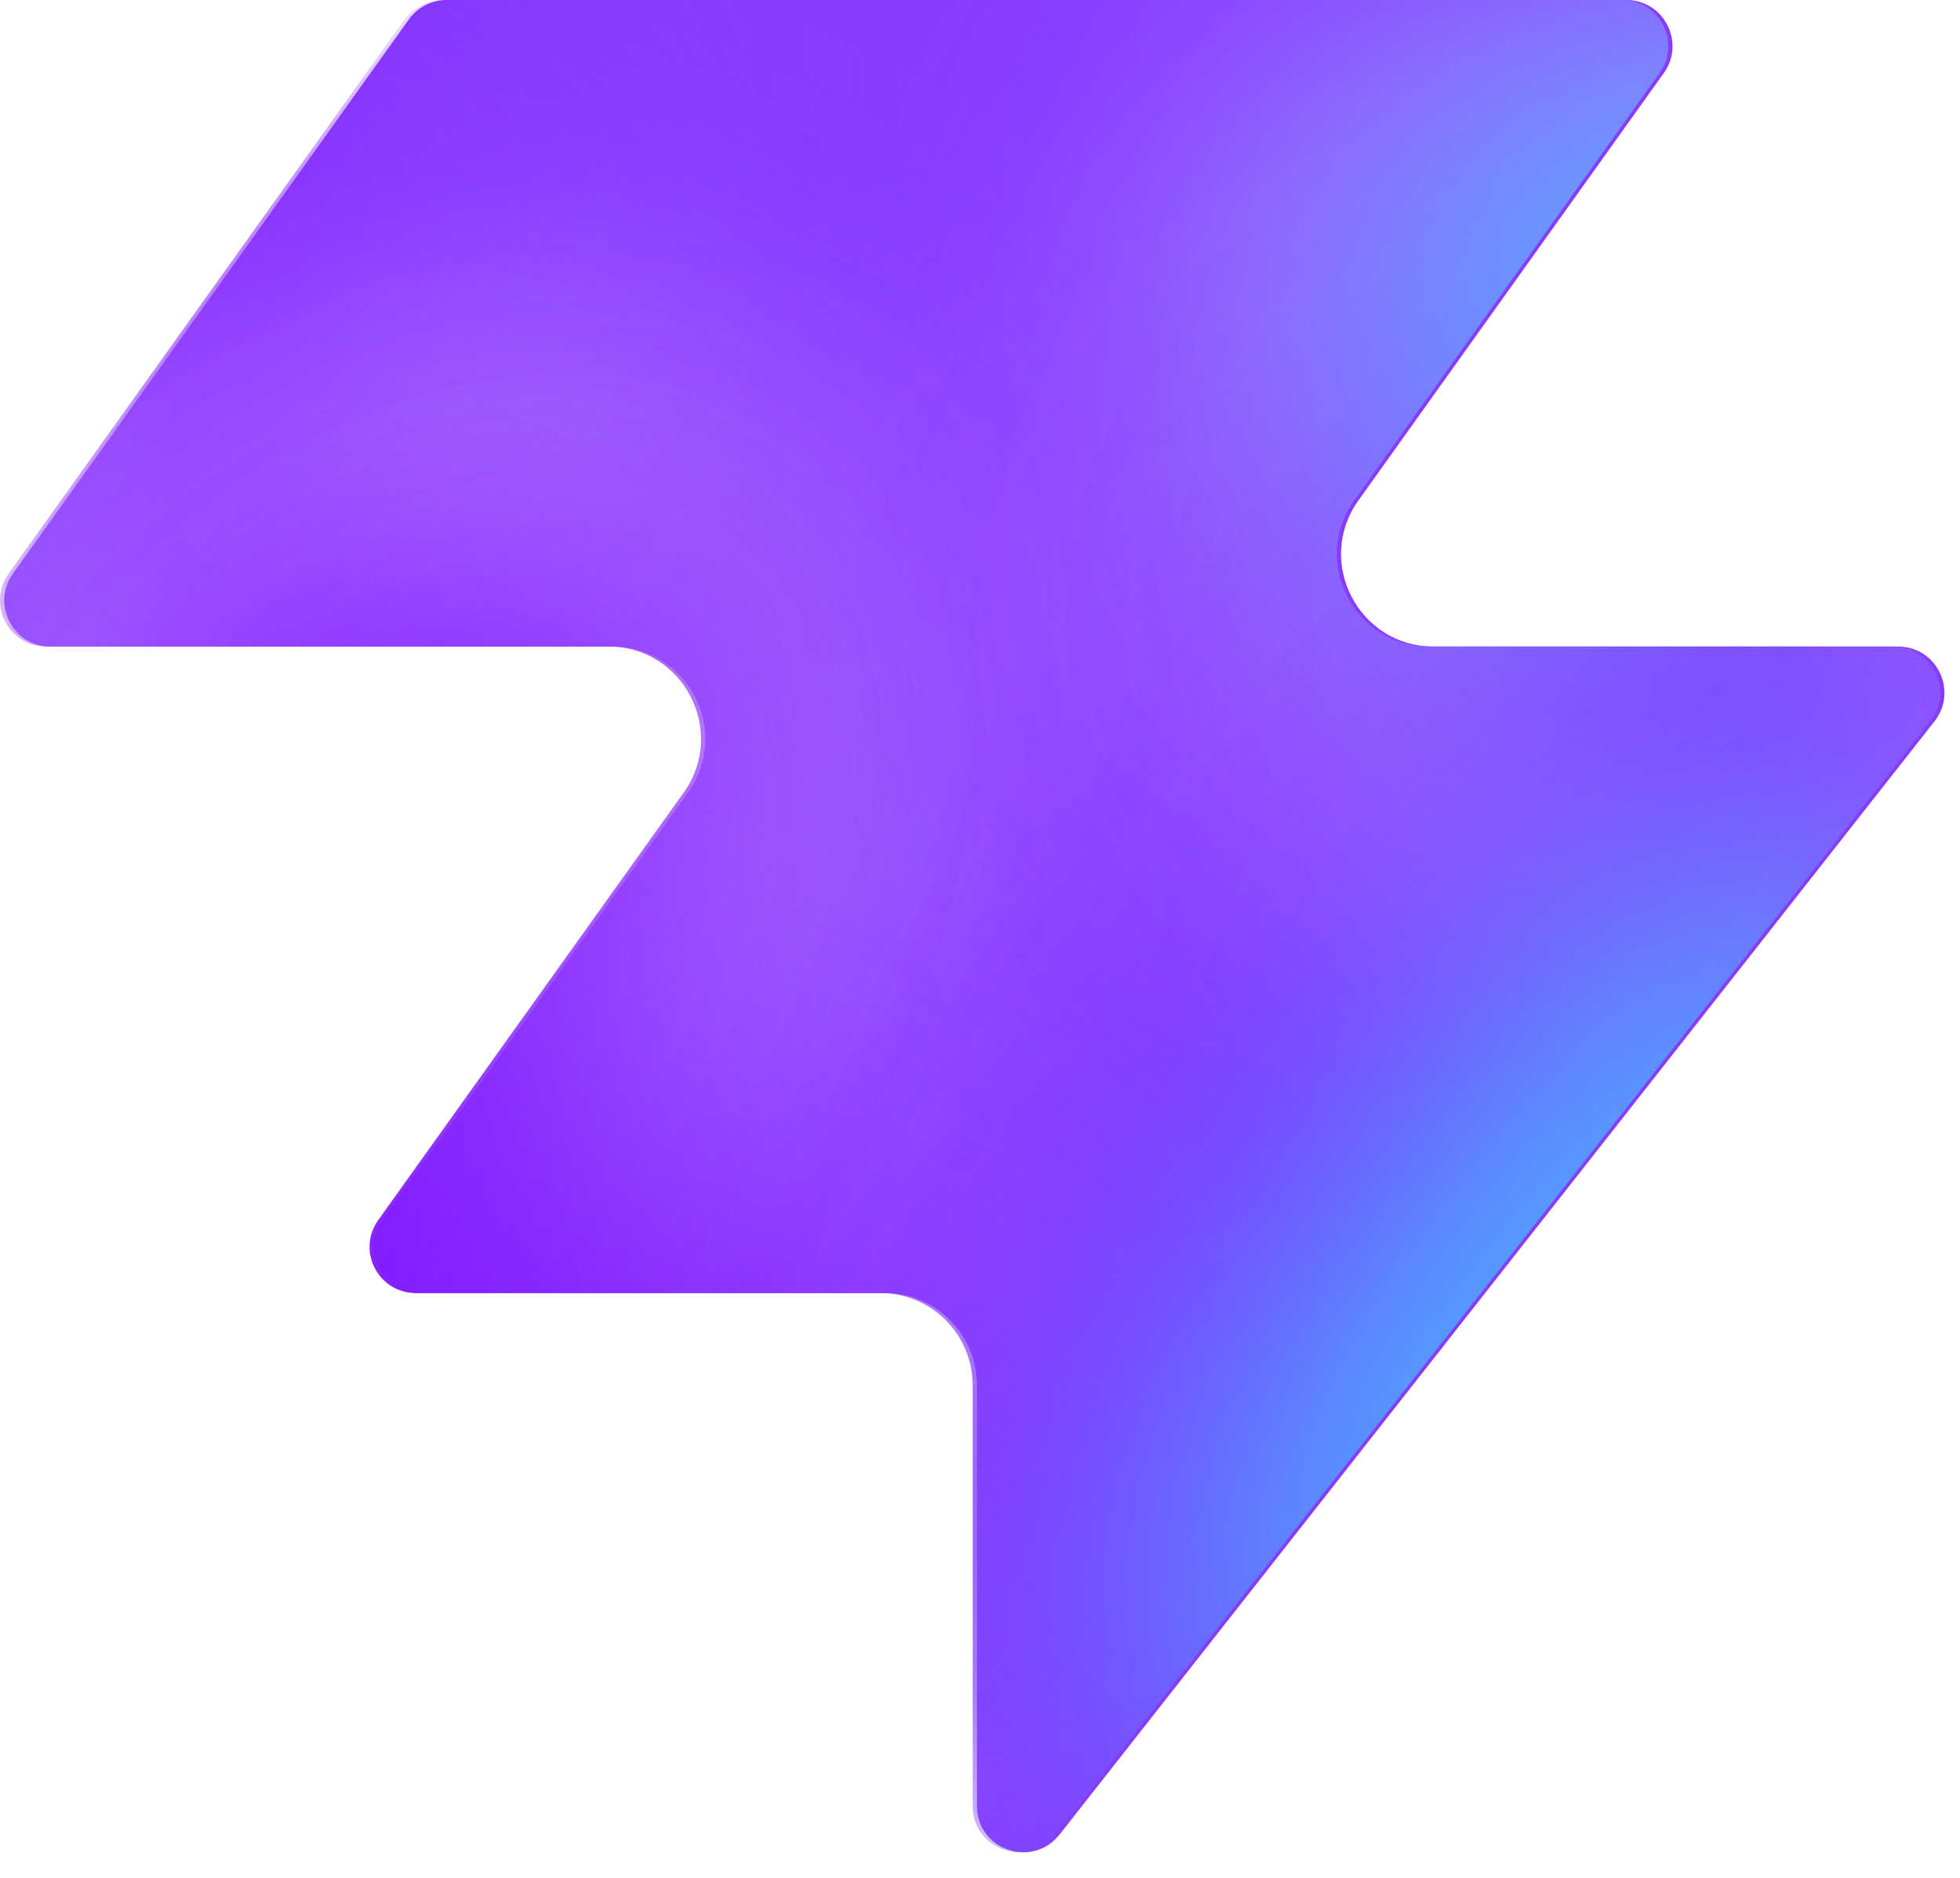
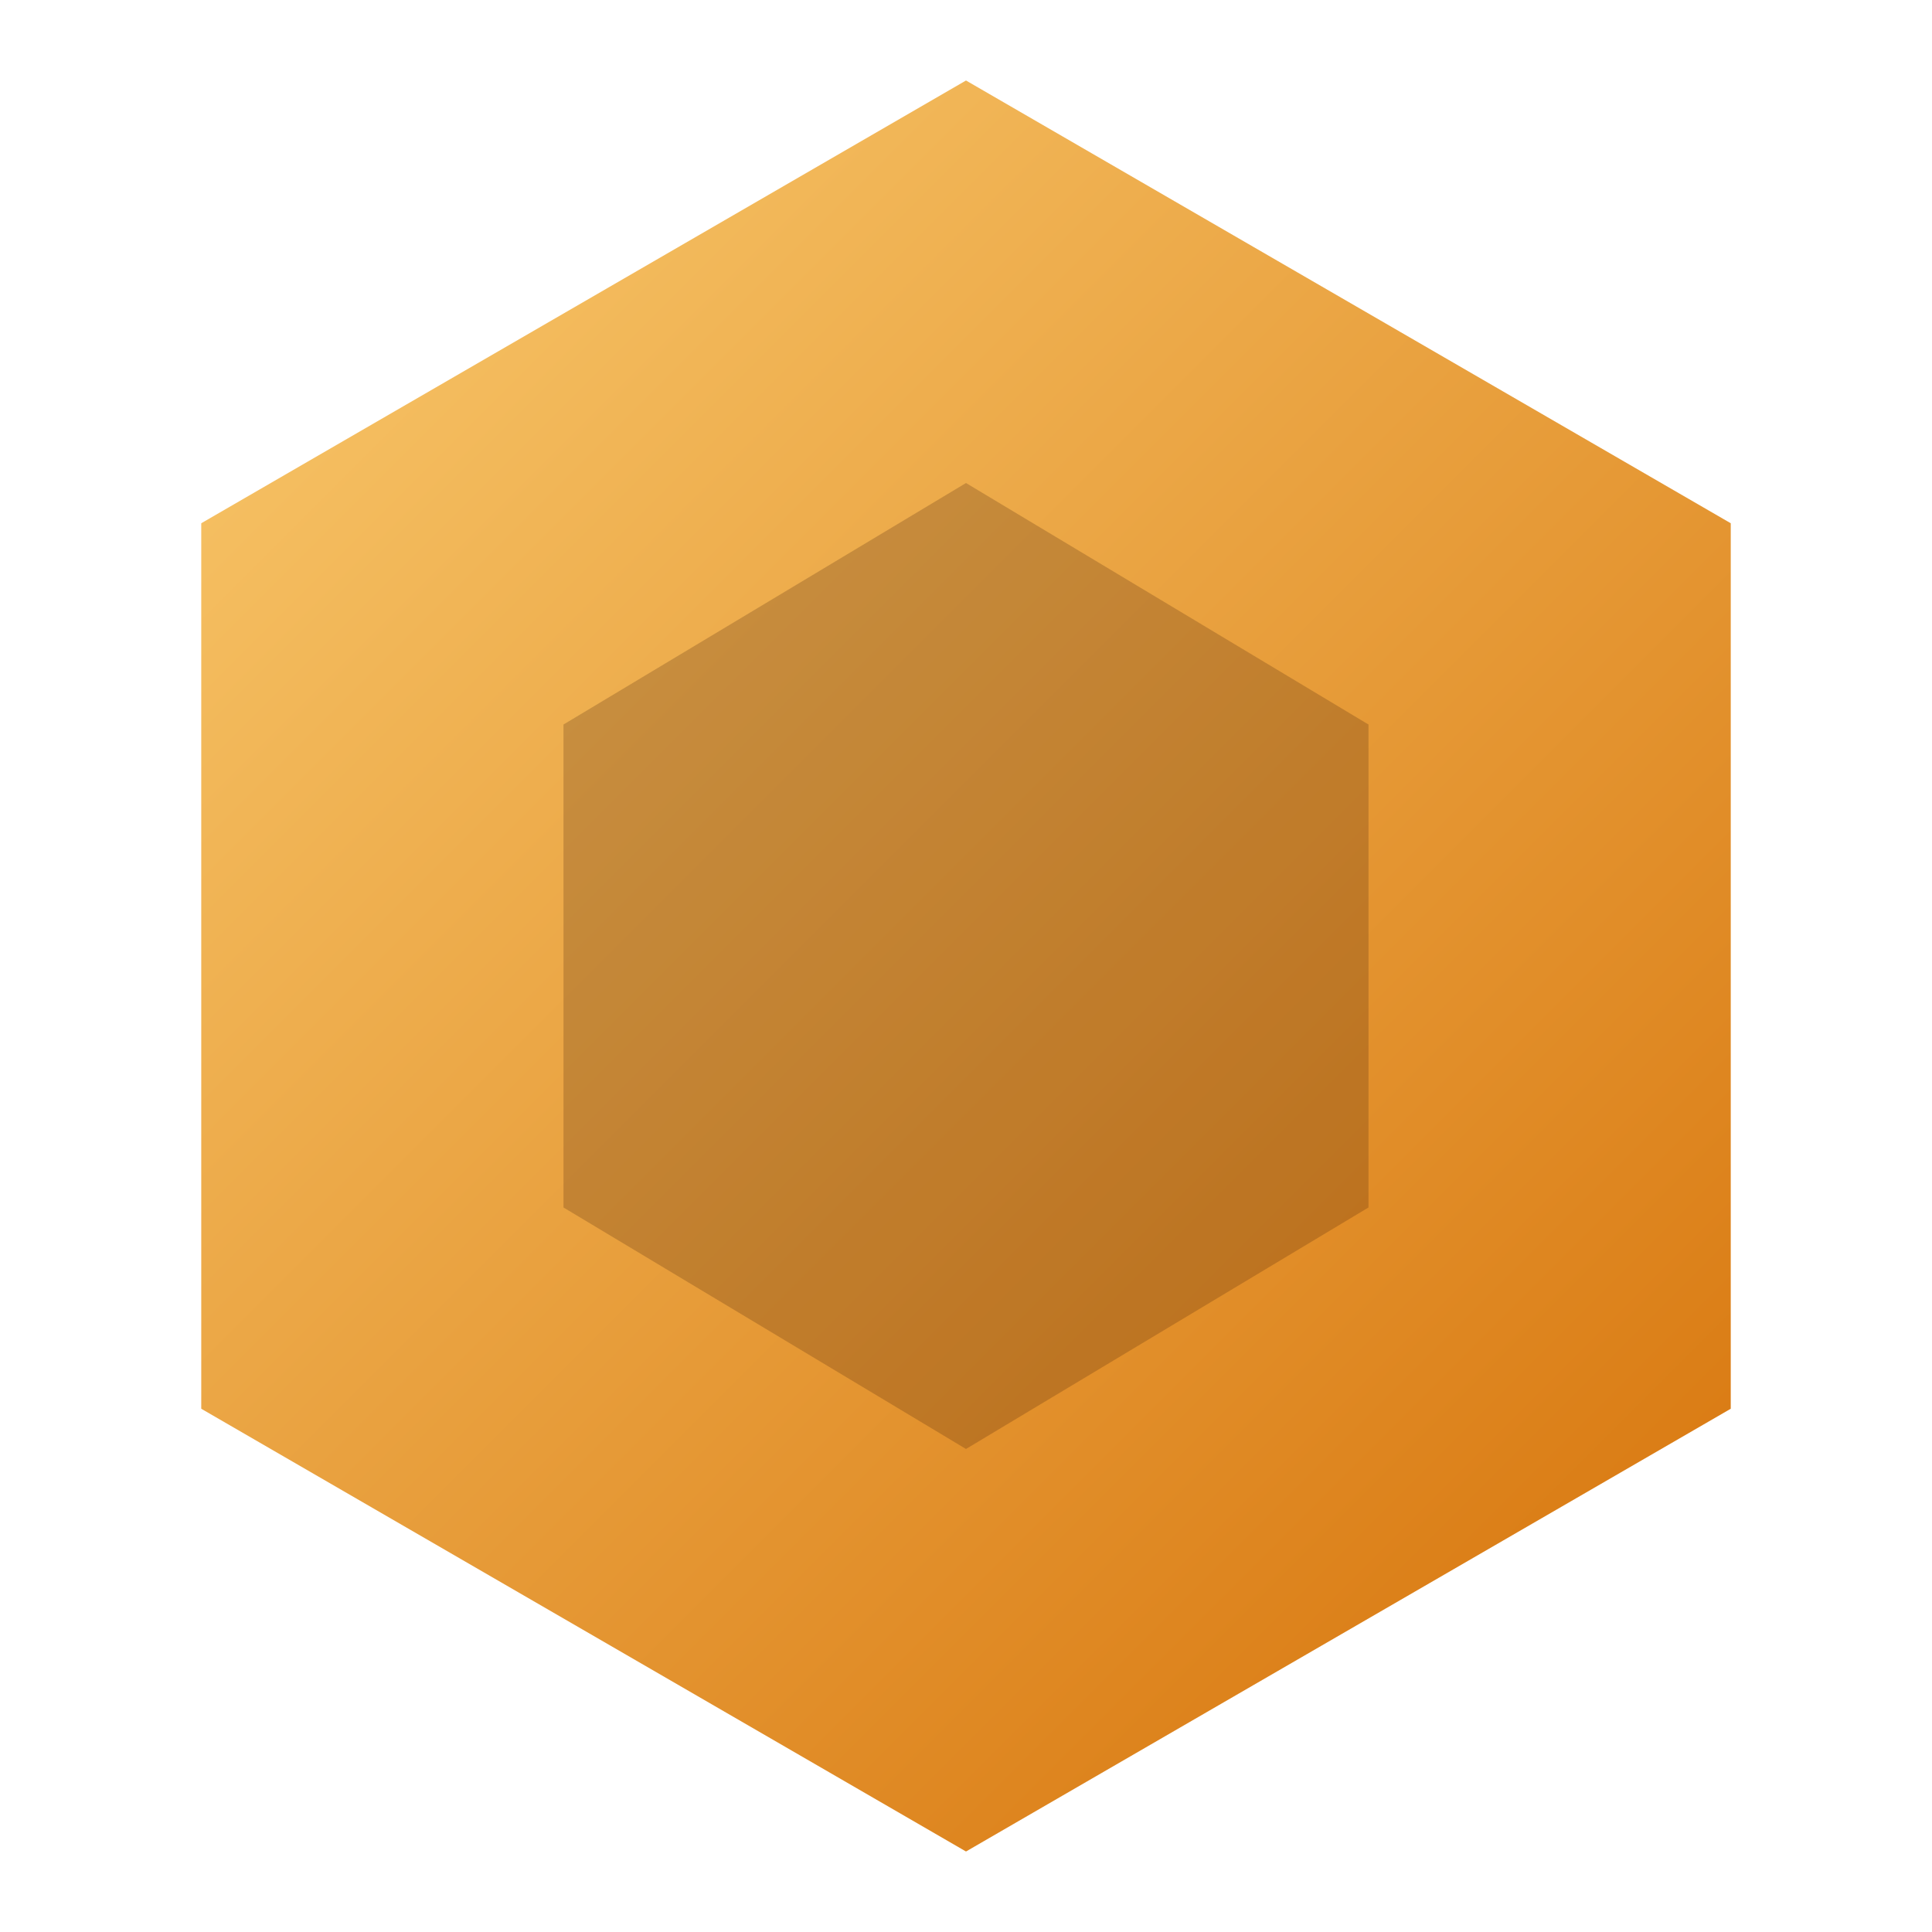
- <svg xmlns="http://www.w3.org/2000/svg" width="48" height="46" fill="none" viewBox="0 0 48 46">
-   <path fill="#863bff" d="M25.946 44.938c-.664.845-2.021.375-2.021-.698V33.937a2.26 2.26 0 0 0-2.262-2.262H10.287c-.92 0-1.456-1.04-.92-1.788l7.48-10.471c1.07-1.497 0-3.578-1.842-3.578H1.237c-.92 0-1.456-1.04-.92-1.788L10.013.474c.214-.297.556-.474.92-.474h28.894c.92 0 1.456 1.04.92 1.788l-7.48 10.471c-1.07 1.498 0 3.579 1.842 3.579h11.377c.943 0 1.473 1.088.89 1.83L25.947 44.94z" style="fill:#863bff;fill:color(display-p3 .525 .23 1);fill-opacity:1" />
-   <mask id="a" width="48" height="46" x="0" y="0" maskUnits="userSpaceOnUse" style="mask-type:alpha">
-     <path fill="#000" d="M25.842 44.938c-.664.844-2.021.375-2.021-.698V33.937a2.26 2.26 0 0 0-2.262-2.262H10.183c-.92 0-1.456-1.04-.92-1.788l7.48-10.471c1.07-1.498 0-3.579-1.842-3.579H1.133c-.92 0-1.456-1.04-.92-1.787L9.91.473c.214-.297.556-.474.92-.474h28.894c.92 0 1.456 1.04.92 1.788l-7.48 10.471c-1.07 1.498 0 3.578 1.842 3.578h11.377c.943 0 1.473 1.088.89 1.832L25.843 44.94z" style="fill:#000;fill-opacity:1" />
-   </mask>
-   <g mask="url(#a)">
-     <g filter="url(#b)">
-       <ellipse cx="5.508" cy="14.704" fill="#ede6ff" rx="5.508" ry="14.704" style="fill:#ede6ff;fill:color(display-p3 .927 .903 1);fill-opacity:1" transform="matrix(.00324 1 1 -.00324 -4.47 31.516)" />
-     </g>
-     <g filter="url(#c)">
-       <ellipse cx="10.399" cy="29.851" fill="#ede6ff" rx="10.399" ry="29.851" style="fill:#ede6ff;fill:color(display-p3 .927 .903 1);fill-opacity:1" transform="matrix(.00324 1 1 -.00324 -39.328 7.883)" />
-     </g>
-     <g filter="url(#d)">
-       <ellipse cx="5.508" cy="30.487" fill="#7e14ff" rx="5.508" ry="30.487" style="fill:#7e14ff;fill:color(display-p3 .492 .077 1);fill-opacity:1" transform="rotate(89.814 -25.913 -14.639)scale(1 -1)" />
-     </g>
-     <g filter="url(#e)">
-       <ellipse cx="5.508" cy="30.599" fill="#7e14ff" rx="5.508" ry="30.599" style="fill:#7e14ff;fill:color(display-p3 .492 .077 1);fill-opacity:1" transform="rotate(89.814 -32.644 -3.334)scale(1 -1)" />
-     </g>
-     <g filter="url(#f)">
-       <ellipse cx="5.508" cy="30.599" fill="#7e14ff" rx="5.508" ry="30.599" style="fill:#7e14ff;fill:color(display-p3 .492 .077 1);fill-opacity:1" transform="matrix(.00324 1 1 -.00324 -34.34 30.47)" />
-     </g>
-     <g filter="url(#g)">
-       <ellipse cx="14.072" cy="22.078" fill="#ede6ff" rx="14.072" ry="22.078" style="fill:#ede6ff;fill:color(display-p3 .927 .903 1);fill-opacity:1" transform="rotate(93.35 24.506 48.493)scale(-1 1)" />
-     </g>
-     <g filter="url(#h)">
-       <ellipse cx="3.47" cy="21.501" fill="#7e14ff" rx="3.47" ry="21.501" style="fill:#7e14ff;fill:color(display-p3 .492 .077 1);fill-opacity:1" transform="rotate(89.009 28.708 47.59)scale(-1 1)" />
-     </g>
-     <g filter="url(#i)">
-       <ellipse cx="3.47" cy="21.501" fill="#7e14ff" rx="3.47" ry="21.501" style="fill:#7e14ff;fill:color(display-p3 .492 .077 1);fill-opacity:1" transform="rotate(89.009 28.708 47.59)scale(-1 1)" />
-     </g>
-     <g filter="url(#j)">
-       <ellipse cx=".387" cy="8.972" fill="#7e14ff" rx="4.407" ry="29.108" style="fill:#7e14ff;fill:color(display-p3 .492 .077 1);fill-opacity:1" transform="rotate(39.51 .387 8.972)" />
-     </g>
-     <g filter="url(#k)">
-       <ellipse cx="47.523" cy="-6.092" fill="#7e14ff" rx="4.407" ry="29.108" style="fill:#7e14ff;fill:color(display-p3 .492 .077 1);fill-opacity:1" transform="rotate(37.892 47.523 -6.092)" />
-     </g>
-     <g filter="url(#l)">
-       <ellipse cx="41.412" cy="6.333" fill="#47bfff" rx="5.971" ry="9.665" style="fill:#47bfff;fill:color(display-p3 .28 .748 1);fill-opacity:1" transform="rotate(37.892 41.412 6.333)" />
-     </g>
-     <g filter="url(#m)">
-       <ellipse cx="-1.879" cy="38.332" fill="#7e14ff" rx="4.407" ry="29.108" style="fill:#7e14ff;fill:color(display-p3 .492 .077 1);fill-opacity:1" transform="rotate(37.892 -1.88 38.332)" />
-     </g>
-     <g filter="url(#n)">
-       <ellipse cx="-1.879" cy="38.332" fill="#7e14ff" rx="4.407" ry="29.108" style="fill:#7e14ff;fill:color(display-p3 .492 .077 1);fill-opacity:1" transform="rotate(37.892 -1.88 38.332)" />
-     </g>
-     <g filter="url(#o)">
-       <ellipse cx="35.651" cy="29.907" fill="#7e14ff" rx="4.407" ry="29.108" style="fill:#7e14ff;fill:color(display-p3 .492 .077 1);fill-opacity:1" transform="rotate(37.892 35.651 29.907)" />
-     </g>
-     <g filter="url(#p)">
-       <ellipse cx="38.418" cy="32.4" fill="#47bfff" rx="5.971" ry="15.297" style="fill:#47bfff;fill:color(display-p3 .28 .748 1);fill-opacity:1" transform="rotate(37.892 38.418 32.4)" />
-     </g>
-   </g>
+ <svg xmlns="http://www.w3.org/2000/svg" viewBox="0 0 48 48">
  <defs>
-     <filter id="b" width="60.045" height="41.654" x="-19.77" y="16.149" color-interpolation-filters="sRGB" filterUnits="userSpaceOnUse">
-       <feFlood flood-opacity="0" result="BackgroundImageFix" />
-       <feBlend in="SourceGraphic" in2="BackgroundImageFix" result="shape" />
-       <feGaussianBlur result="effect1_foregroundBlur_2002_17158" stdDeviation="7.659" />
-     </filter>
-     <filter id="c" width="90.34" height="51.437" x="-54.613" y="-7.533" color-interpolation-filters="sRGB" filterUnits="userSpaceOnUse">
-       <feFlood flood-opacity="0" result="BackgroundImageFix" />
-       <feBlend in="SourceGraphic" in2="BackgroundImageFix" result="shape" />
-       <feGaussianBlur result="effect1_foregroundBlur_2002_17158" stdDeviation="7.659" />
-     </filter>
-     <filter id="d" width="79.355" height="29.4" x="-49.64" y="2.03" color-interpolation-filters="sRGB" filterUnits="userSpaceOnUse">
-       <feFlood flood-opacity="0" result="BackgroundImageFix" />
-       <feBlend in="SourceGraphic" in2="BackgroundImageFix" result="shape" />
-       <feGaussianBlur result="effect1_foregroundBlur_2002_17158" stdDeviation="4.596" />
-     </filter>
-     <filter id="e" width="79.579" height="29.4" x="-45.045" y="20.029" color-interpolation-filters="sRGB" filterUnits="userSpaceOnUse">
-       <feFlood flood-opacity="0" result="BackgroundImageFix" />
-       <feBlend in="SourceGraphic" in2="BackgroundImageFix" result="shape" />
-       <feGaussianBlur result="effect1_foregroundBlur_2002_17158" stdDeviation="4.596" />
-     </filter>
-     <filter id="f" width="79.579" height="29.4" x="-43.513" y="21.178" color-interpolation-filters="sRGB" filterUnits="userSpaceOnUse">
-       <feFlood flood-opacity="0" result="BackgroundImageFix" />
-       <feBlend in="SourceGraphic" in2="BackgroundImageFix" result="shape" />
-       <feGaussianBlur result="effect1_foregroundBlur_2002_17158" stdDeviation="4.596" />
-     </filter>
-     <filter id="g" width="74.749" height="58.852" x="15.756" y="-17.901" color-interpolation-filters="sRGB" filterUnits="userSpaceOnUse">
-       <feFlood flood-opacity="0" result="BackgroundImageFix" />
-       <feBlend in="SourceGraphic" in2="BackgroundImageFix" result="shape" />
-       <feGaussianBlur result="effect1_foregroundBlur_2002_17158" stdDeviation="7.659" />
-     </filter>
-     <filter id="h" width="61.377" height="25.362" x="23.548" y="2.284" color-interpolation-filters="sRGB" filterUnits="userSpaceOnUse">
-       <feFlood flood-opacity="0" result="BackgroundImageFix" />
-       <feBlend in="SourceGraphic" in2="BackgroundImageFix" result="shape" />
-       <feGaussianBlur result="effect1_foregroundBlur_2002_17158" stdDeviation="4.596" />
-     </filter>
-     <filter id="i" width="61.377" height="25.362" x="23.548" y="2.284" color-interpolation-filters="sRGB" filterUnits="userSpaceOnUse">
-       <feFlood flood-opacity="0" result="BackgroundImageFix" />
-       <feBlend in="SourceGraphic" in2="BackgroundImageFix" result="shape" />
-       <feGaussianBlur result="effect1_foregroundBlur_2002_17158" stdDeviation="4.596" />
-     </filter>
-     <filter id="j" width="56.045" height="63.649" x="-27.636" y="-22.853" color-interpolation-filters="sRGB" filterUnits="userSpaceOnUse">
-       <feFlood flood-opacity="0" result="BackgroundImageFix" />
-       <feBlend in="SourceGraphic" in2="BackgroundImageFix" result="shape" />
-       <feGaussianBlur result="effect1_foregroundBlur_2002_17158" stdDeviation="4.596" />
-     </filter>
-     <filter id="k" width="54.814" height="64.646" x="20.116" y="-38.415" color-interpolation-filters="sRGB" filterUnits="userSpaceOnUse">
-       <feFlood flood-opacity="0" result="BackgroundImageFix" />
-       <feBlend in="SourceGraphic" in2="BackgroundImageFix" result="shape" />
-       <feGaussianBlur result="effect1_foregroundBlur_2002_17158" stdDeviation="4.596" />
-     </filter>
-     <filter id="l" width="33.541" height="35.313" x="24.641" y="-11.323" color-interpolation-filters="sRGB" filterUnits="userSpaceOnUse">
-       <feFlood flood-opacity="0" result="BackgroundImageFix" />
-       <feBlend in="SourceGraphic" in2="BackgroundImageFix" result="shape" />
-       <feGaussianBlur result="effect1_foregroundBlur_2002_17158" stdDeviation="4.596" />
-     </filter>
-     <filter id="m" width="54.814" height="64.646" x="-29.286" y="6.009" color-interpolation-filters="sRGB" filterUnits="userSpaceOnUse">
-       <feFlood flood-opacity="0" result="BackgroundImageFix" />
-       <feBlend in="SourceGraphic" in2="BackgroundImageFix" result="shape" />
-       <feGaussianBlur result="effect1_foregroundBlur_2002_17158" stdDeviation="4.596" />
-     </filter>
-     <filter id="n" width="54.814" height="64.646" x="-29.286" y="6.009" color-interpolation-filters="sRGB" filterUnits="userSpaceOnUse">
-       <feFlood flood-opacity="0" result="BackgroundImageFix" />
-       <feBlend in="SourceGraphic" in2="BackgroundImageFix" result="shape" />
-       <feGaussianBlur result="effect1_foregroundBlur_2002_17158" stdDeviation="4.596" />
-     </filter>
-     <filter id="o" width="54.814" height="64.646" x="8.244" y="-2.416" color-interpolation-filters="sRGB" filterUnits="userSpaceOnUse">
-       <feFlood flood-opacity="0" result="BackgroundImageFix" />
-       <feBlend in="SourceGraphic" in2="BackgroundImageFix" result="shape" />
-       <feGaussianBlur result="effect1_foregroundBlur_2002_17158" stdDeviation="4.596" />
-     </filter>
-     <filter id="p" width="39.409" height="43.623" x="18.713" y="10.588" color-interpolation-filters="sRGB" filterUnits="userSpaceOnUse">
-       <feFlood flood-opacity="0" result="BackgroundImageFix" />
-       <feBlend in="SourceGraphic" in2="BackgroundImageFix" result="shape" />
-       <feGaussianBlur result="effect1_foregroundBlur_2002_17158" stdDeviation="4.596" />
-     </filter>
+     <linearGradient id="g" x1="4" y1="4" x2="44" y2="44" gradientUnits="userSpaceOnUse">
+       <stop stop-color="#f9c96d" />
+       <stop offset="1" stop-color="#d67209" />
+     </linearGradient>
  </defs>
+   <path d="M24 2 43 13 43 35 24 46 5 35 5 13Z" fill="url(#g)" />
+   <path d="M24 12 34 18 34 30 24 36 14 30 14 18Z" fill="#3f1b07" fill-opacity="0.22" />
</svg>
